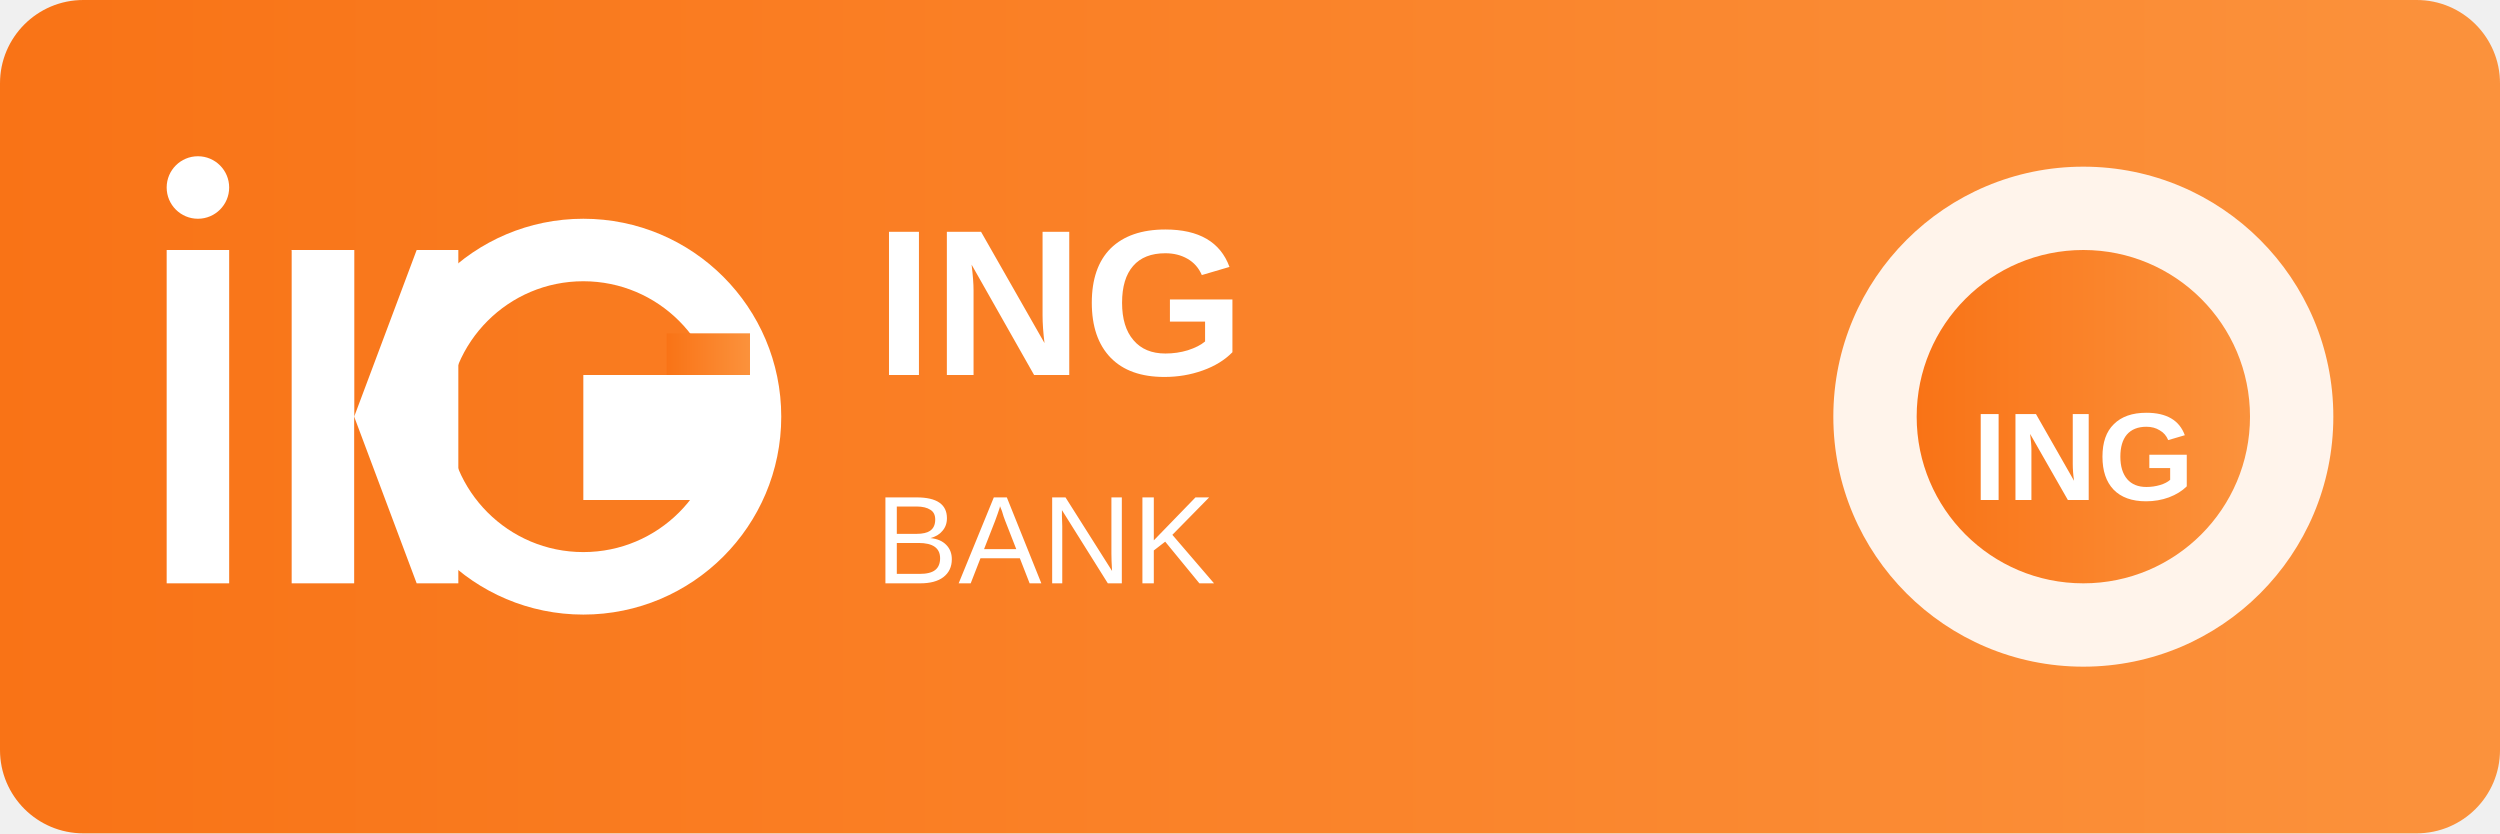
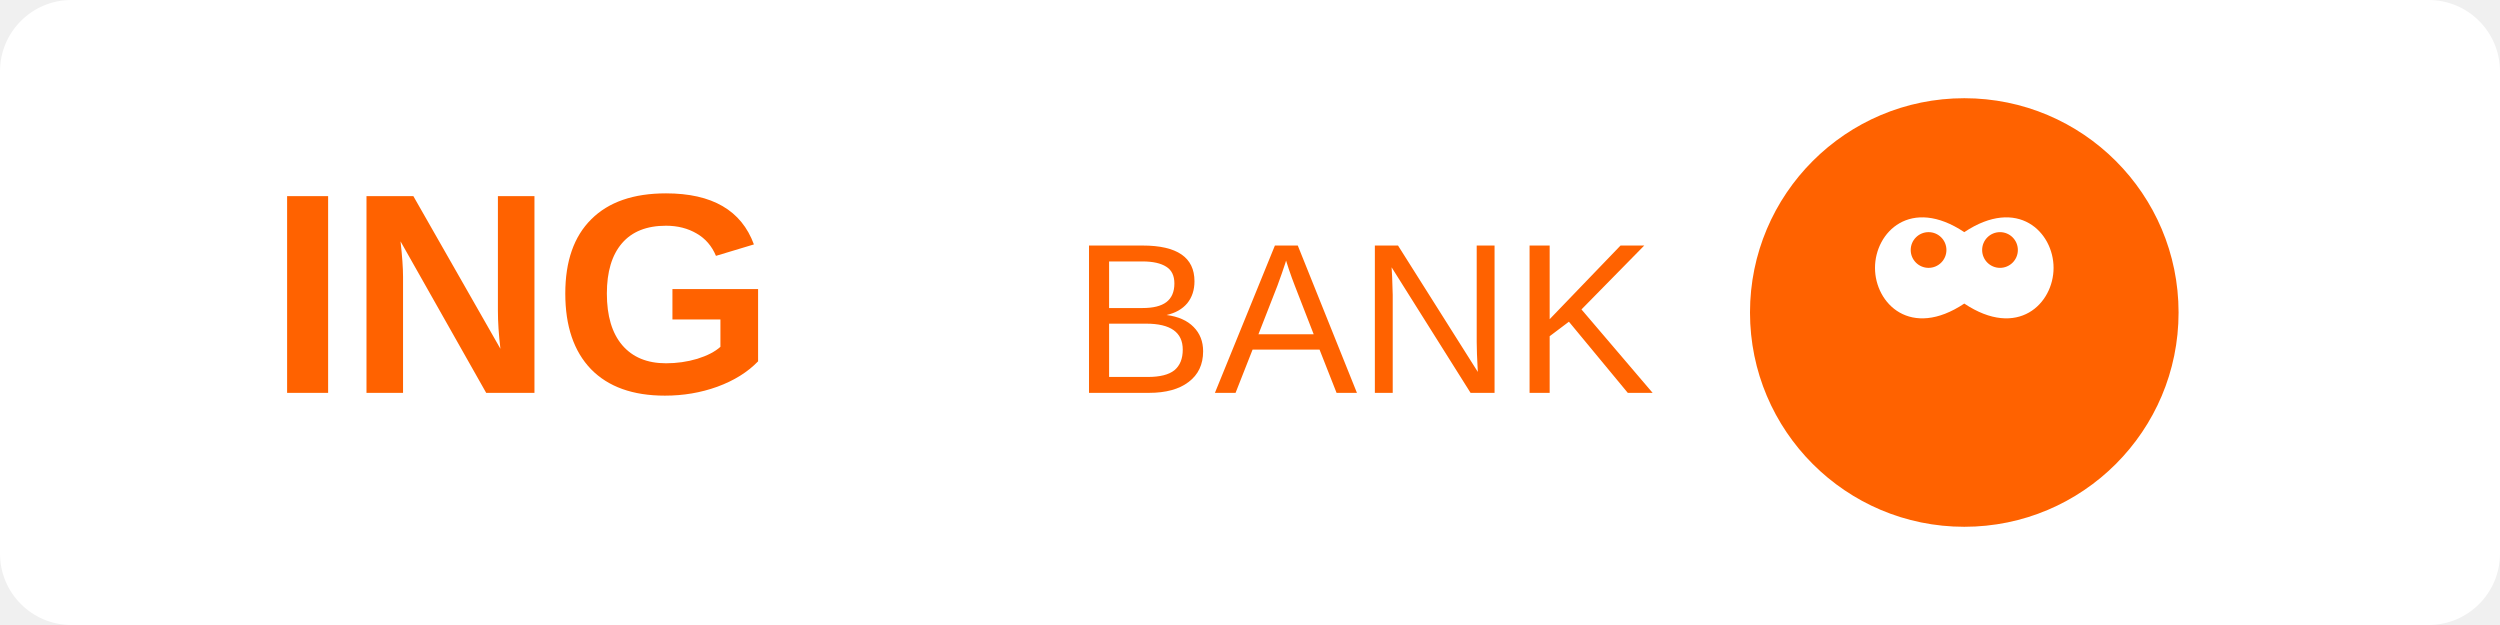
- <svg xmlns="http://www.w3.org/2000/svg" width="120" height="40" viewBox="0 0 120 40">
-   <defs>
-     <linearGradient id="ingGrad" x1="0%" y1="0%" x2="100%" y2="0%">
-       <stop offset="0%" style="stop-color:#f97316;stop-opacity:1" />
-       <stop offset="100%" style="stop-color:#fb923c;stop-opacity:1" />
-     </linearGradient>
-   </defs>
-   <rect width="120" height="40" fill="url(#ingGrad)" rx="4" />
-   <rect x="8" y="12" width="3" height="16" fill="white" />
-   <circle cx="9.5" cy="9" r="1.5" fill="white" />
-   <rect x="14" y="12" width="3" height="16" fill="white" />
-   <path d="M14 12 L20 28 L22 28 L22 12 L20 12 L17 20 L17 12" fill="white" />
-   <circle cx="28" cy="20" r="8" fill="none" stroke="white" stroke-width="3" />
-   <rect x="28" y="18" width="8" height="6" fill="white" />
-   <rect x="32" y="16" width="4" height="2" fill="url(#ingGrad)" />
-   <text x="42" y="18" fill="white" font-family="Arial, sans-serif" font-size="10" font-weight="bold">ING</text>
-   <text x="42" y="28" fill="white" font-family="Arial, sans-serif" font-size="6">BANK</text>
-   <circle cx="100" cy="20" r="12" fill="white" opacity="0.9" />
-   <circle cx="100" cy="20" r="8" fill="url(#ingGrad)" />
-   <text x="100" y="24" text-anchor="middle" fill="white" font-family="Arial, sans-serif" font-size="6" font-weight="bold">ING</text>
+ <svg xmlns="http://www.w3.org/2000/svg" width="140" height="35" viewBox="0 0 140 35">
+   <rect width="140" height="35" fill="white" rx="4" />
+   <text x="15" y="22" fill="#FF6200" font-family="Arial, sans-serif" font-size="16" font-weight="bold">ING</text>
+   <text x="60" y="22" fill="#FF6200" font-family="Arial, sans-serif" font-size="12">BANK</text>
+   <circle cx="110" cy="17.5" r="12" fill="#FF6200" />
+   <path d="M105 15 C105 13 107 11 110 13 C113 11 115 13 115 15 C115 17 113 19 110 17 C107 19 105 17 105 15 Z" fill="white" />
+   <circle cx="108" cy="14" r="1" fill="#FF6200" />
+   <circle cx="112" cy="14" r="1" fill="#FF6200" />
</svg>
